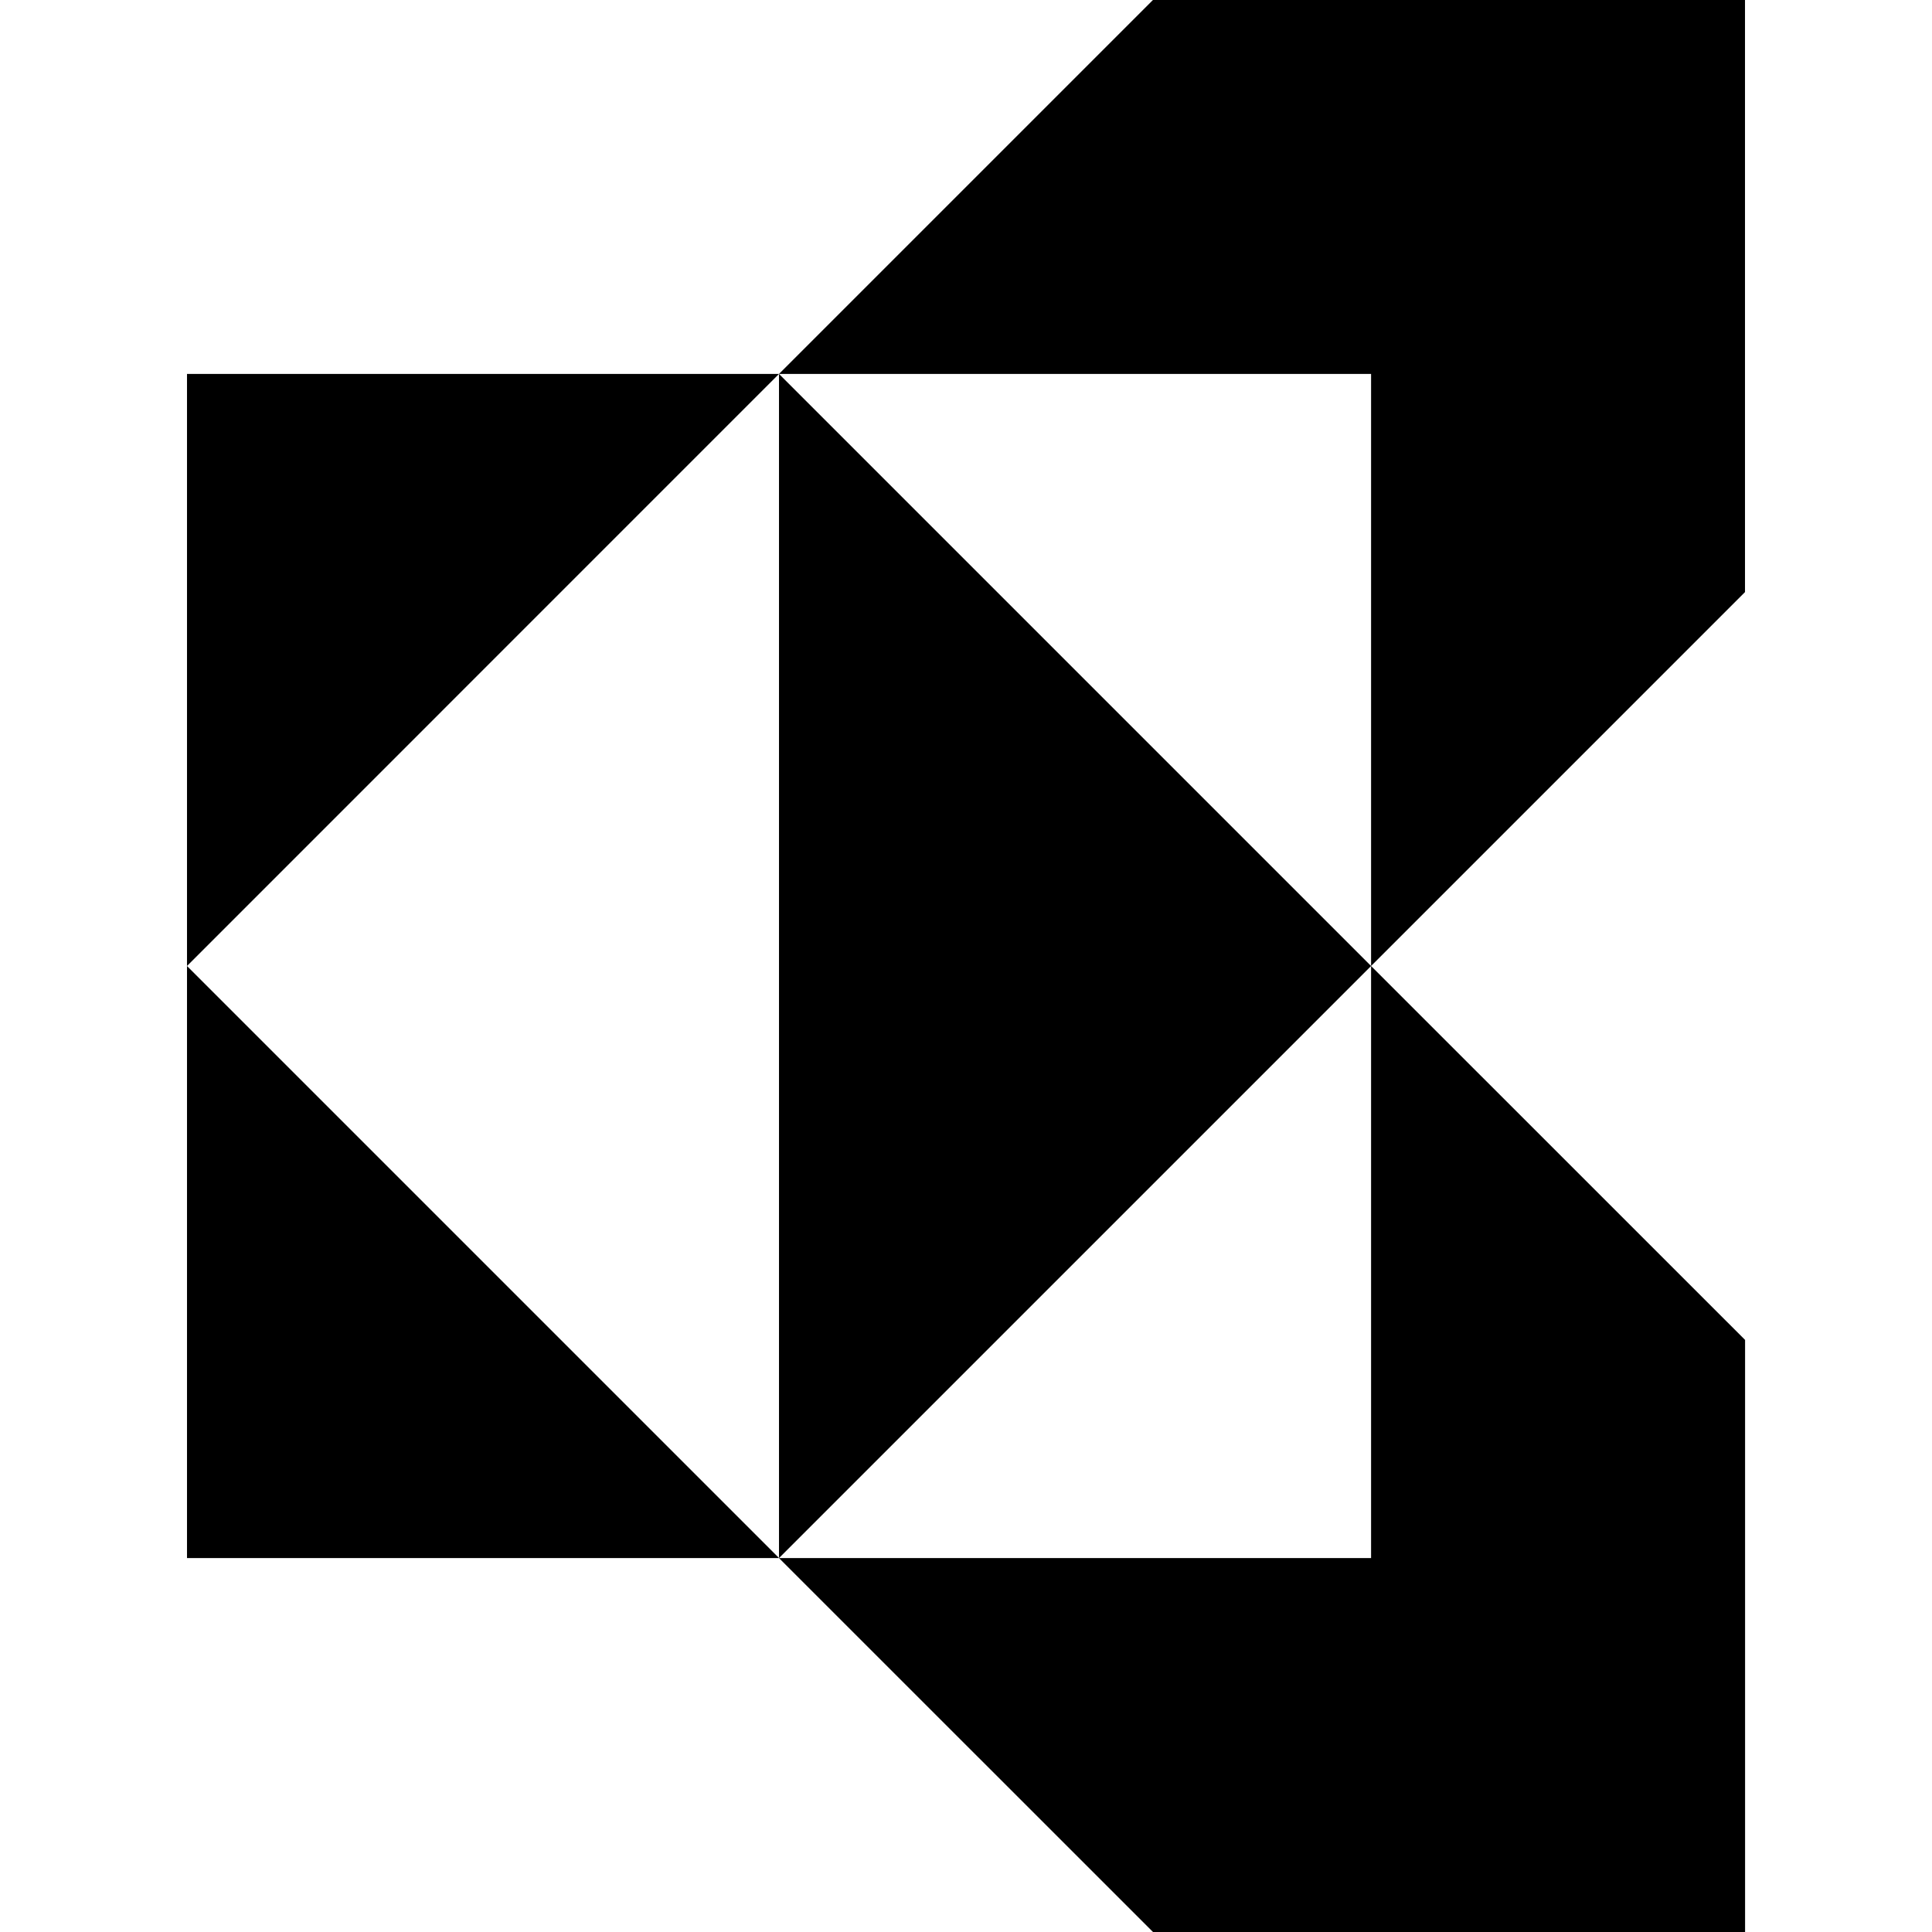
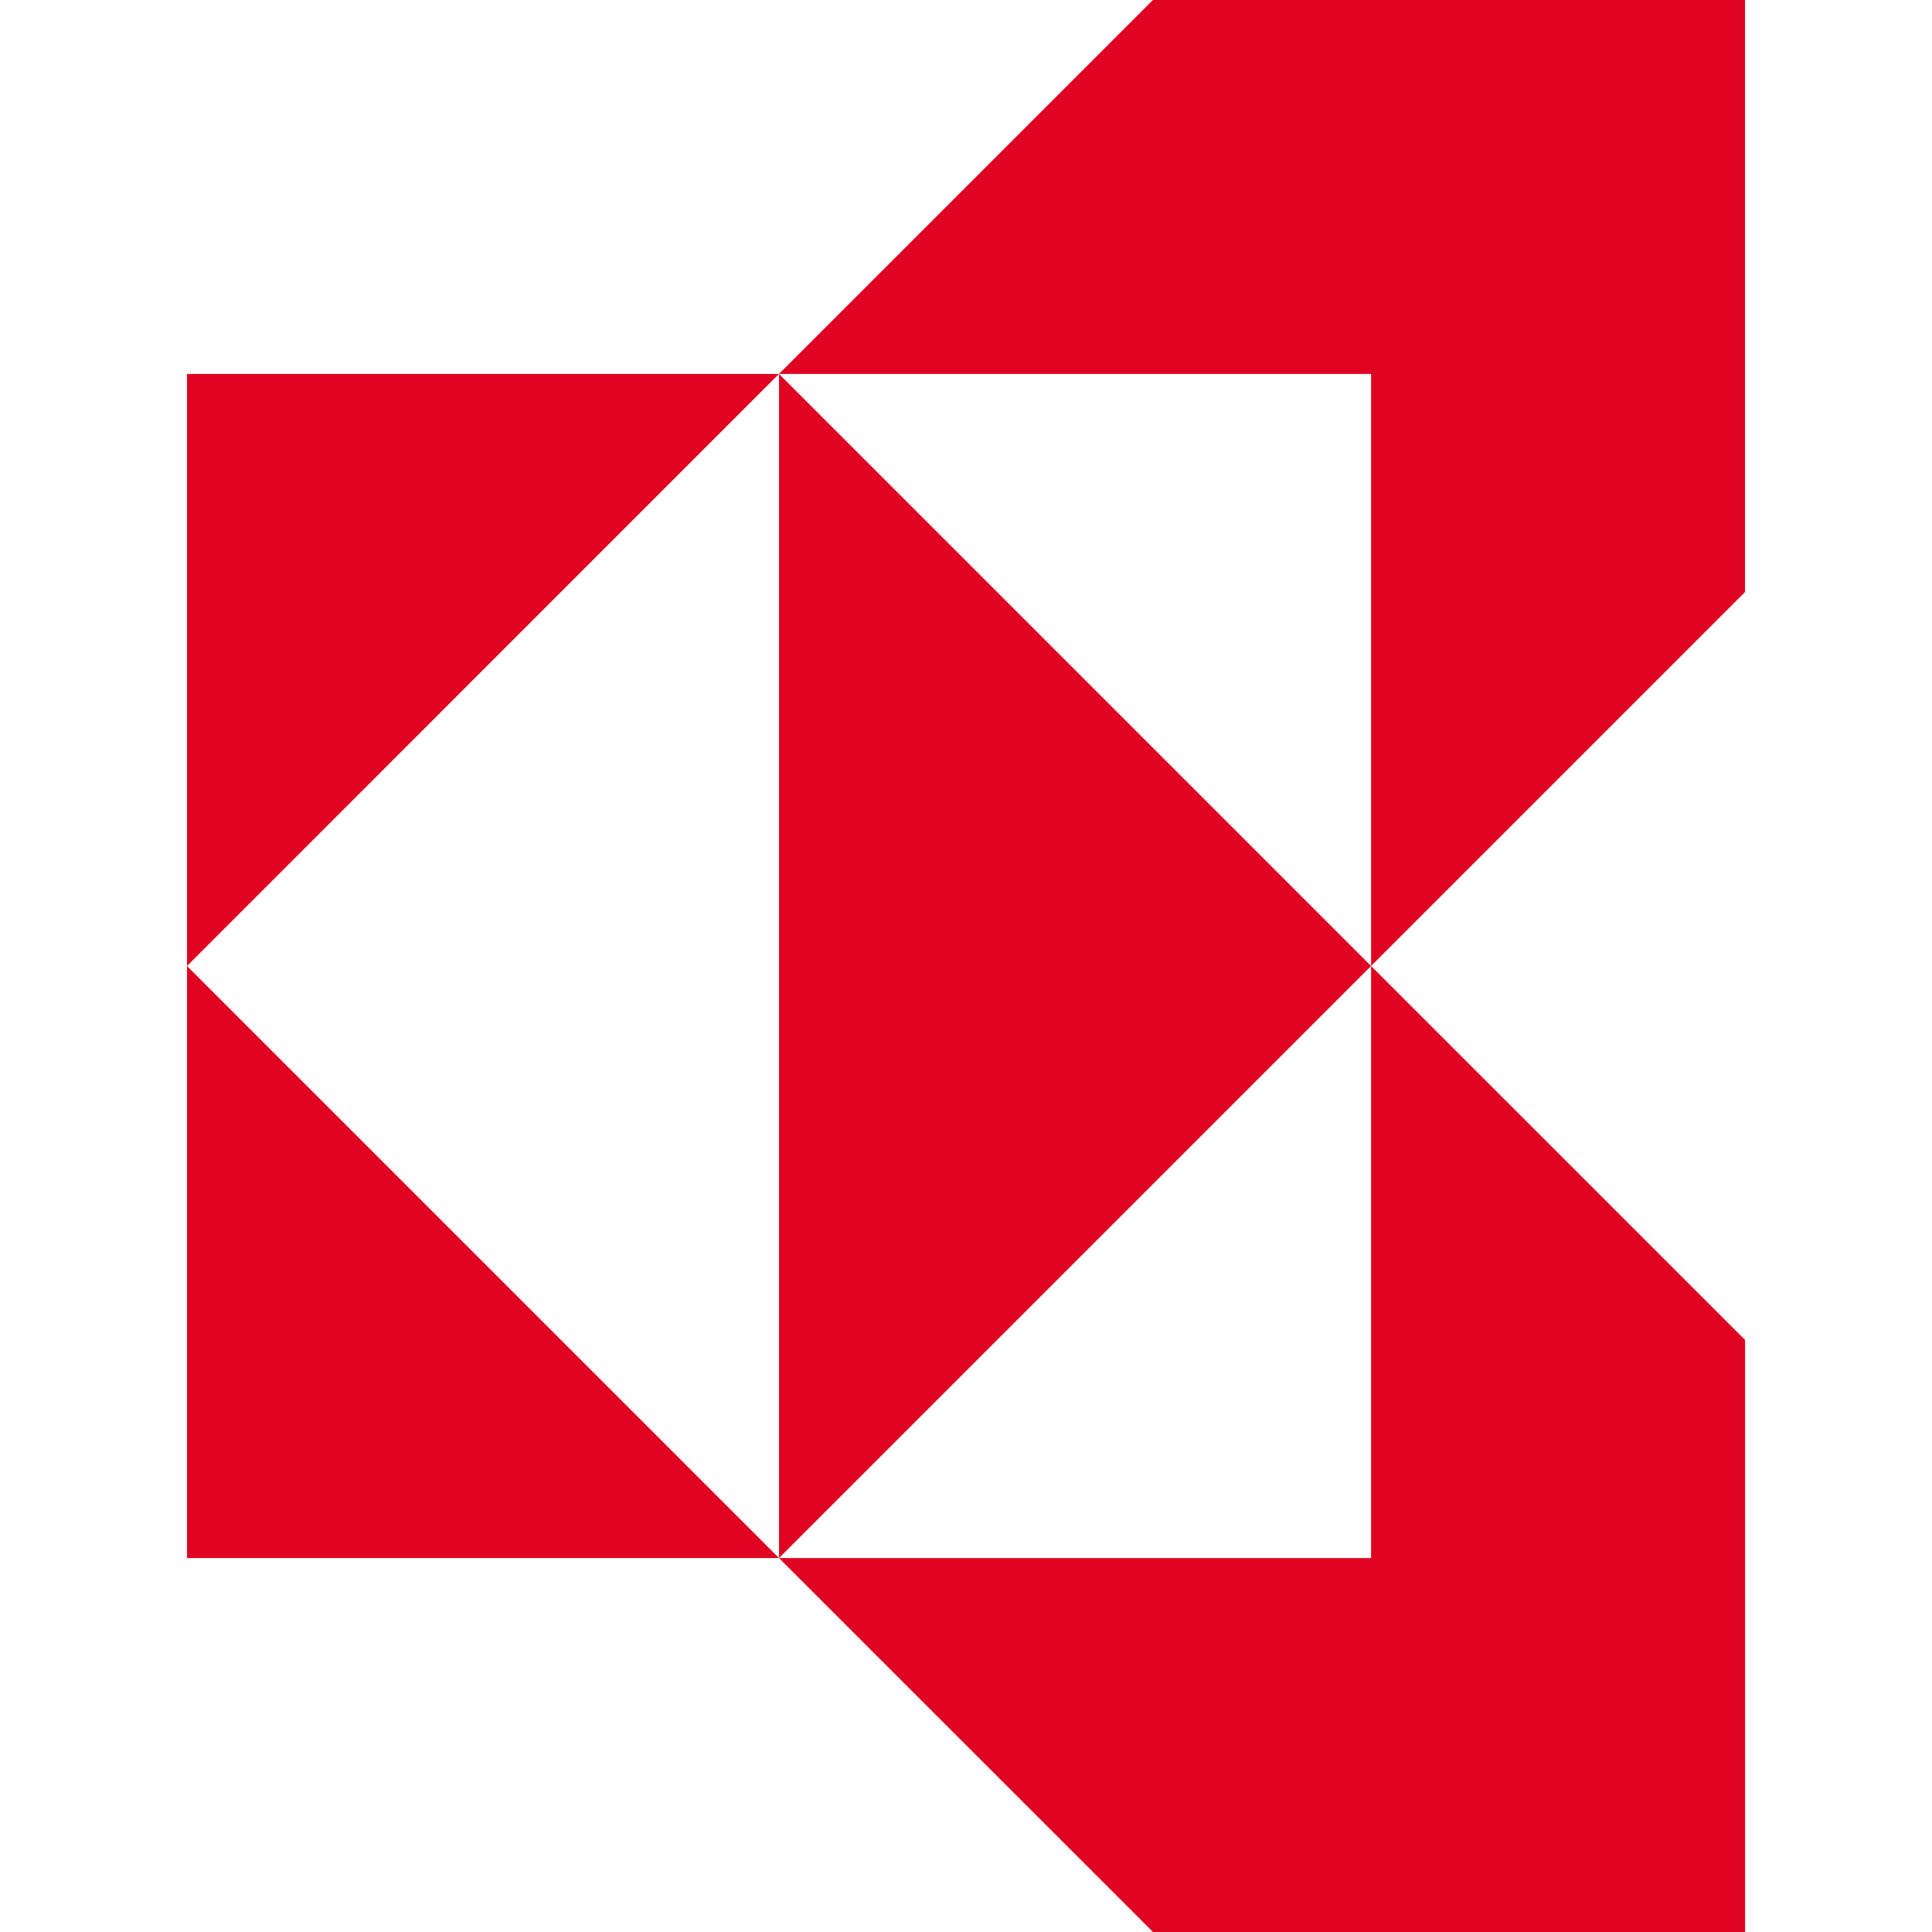
- <svg xmlns="http://www.w3.org/2000/svg" role="img" viewBox="0 0 24 24">
+ <svg xmlns="http://www.w3.org/2000/svg" fill="#DF0522" role="img" viewBox="0 0 24 24">
  <path d="M9.677 4.645L2.323 12V4.645h7.354zm-7.354 14.71h7.355L2.323 12v7.355zm7.354 0L17.032 12 9.677 4.645v14.71zM21.677 0h-7.355L9.677 4.645h7.355V12l4.645-4.645V0zm-12 19.355L14.323 24h7.355v-7.355L17.032 12v7.355H9.677z" />
</svg>
